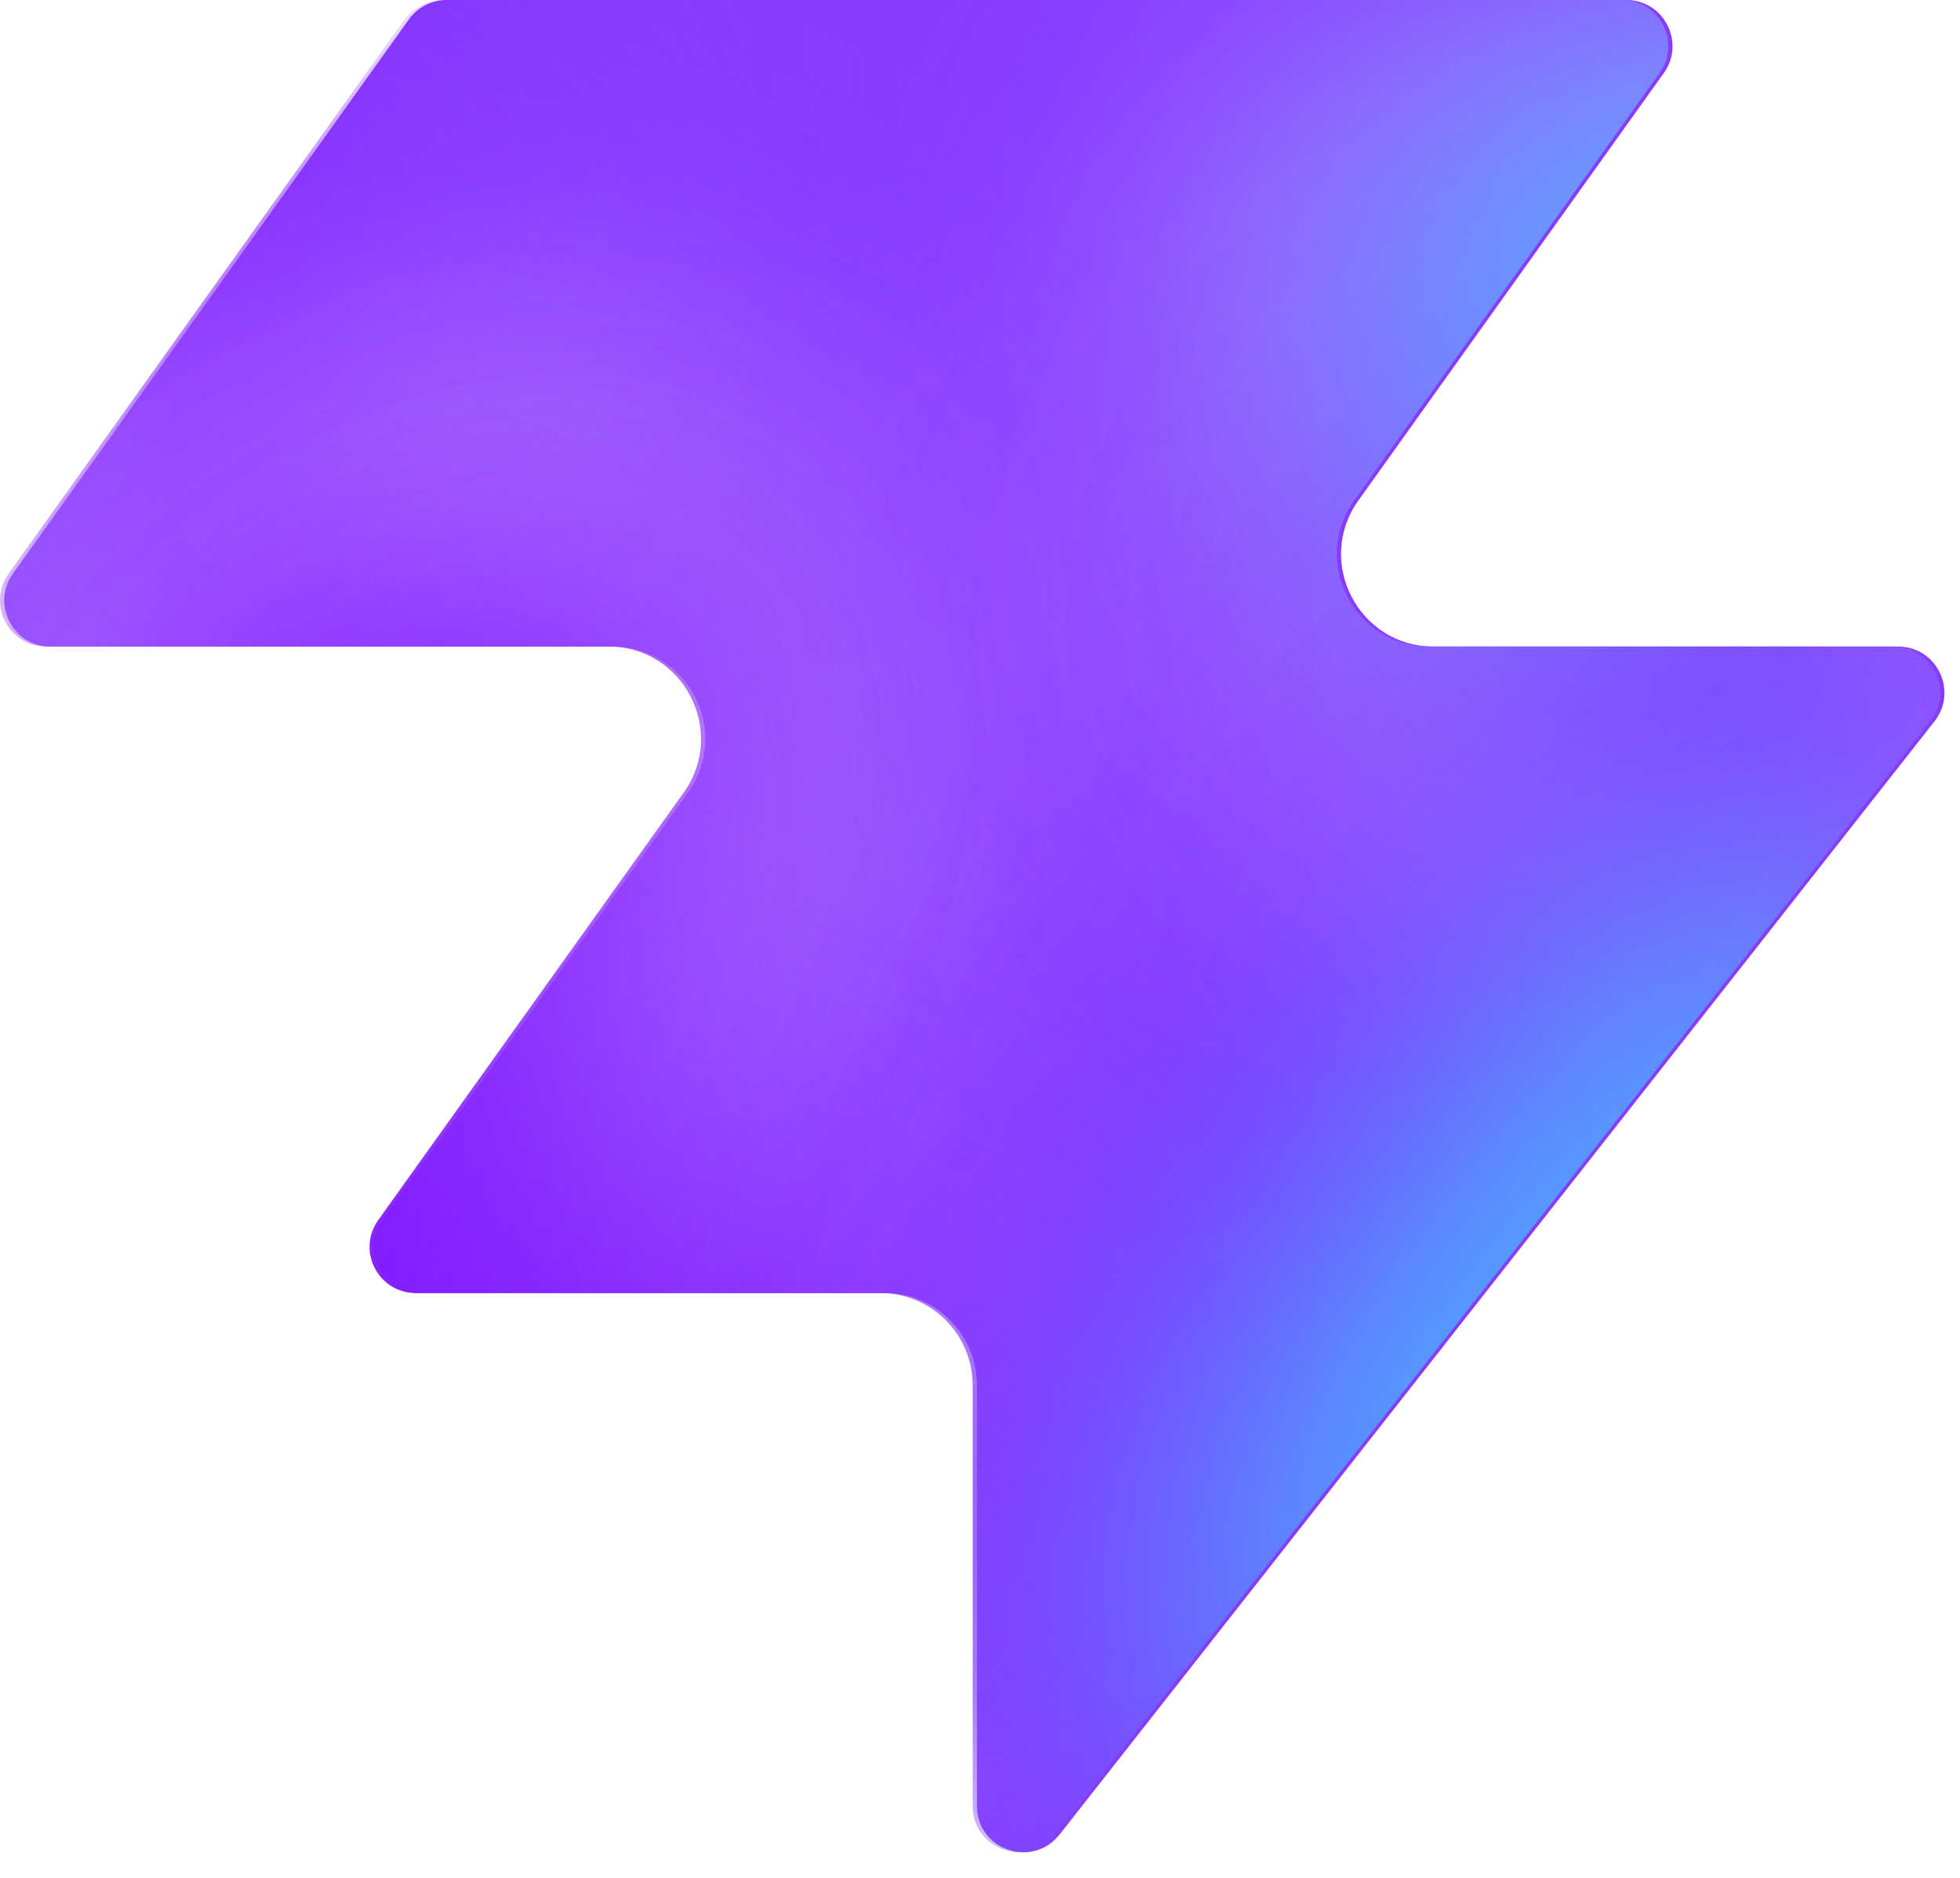
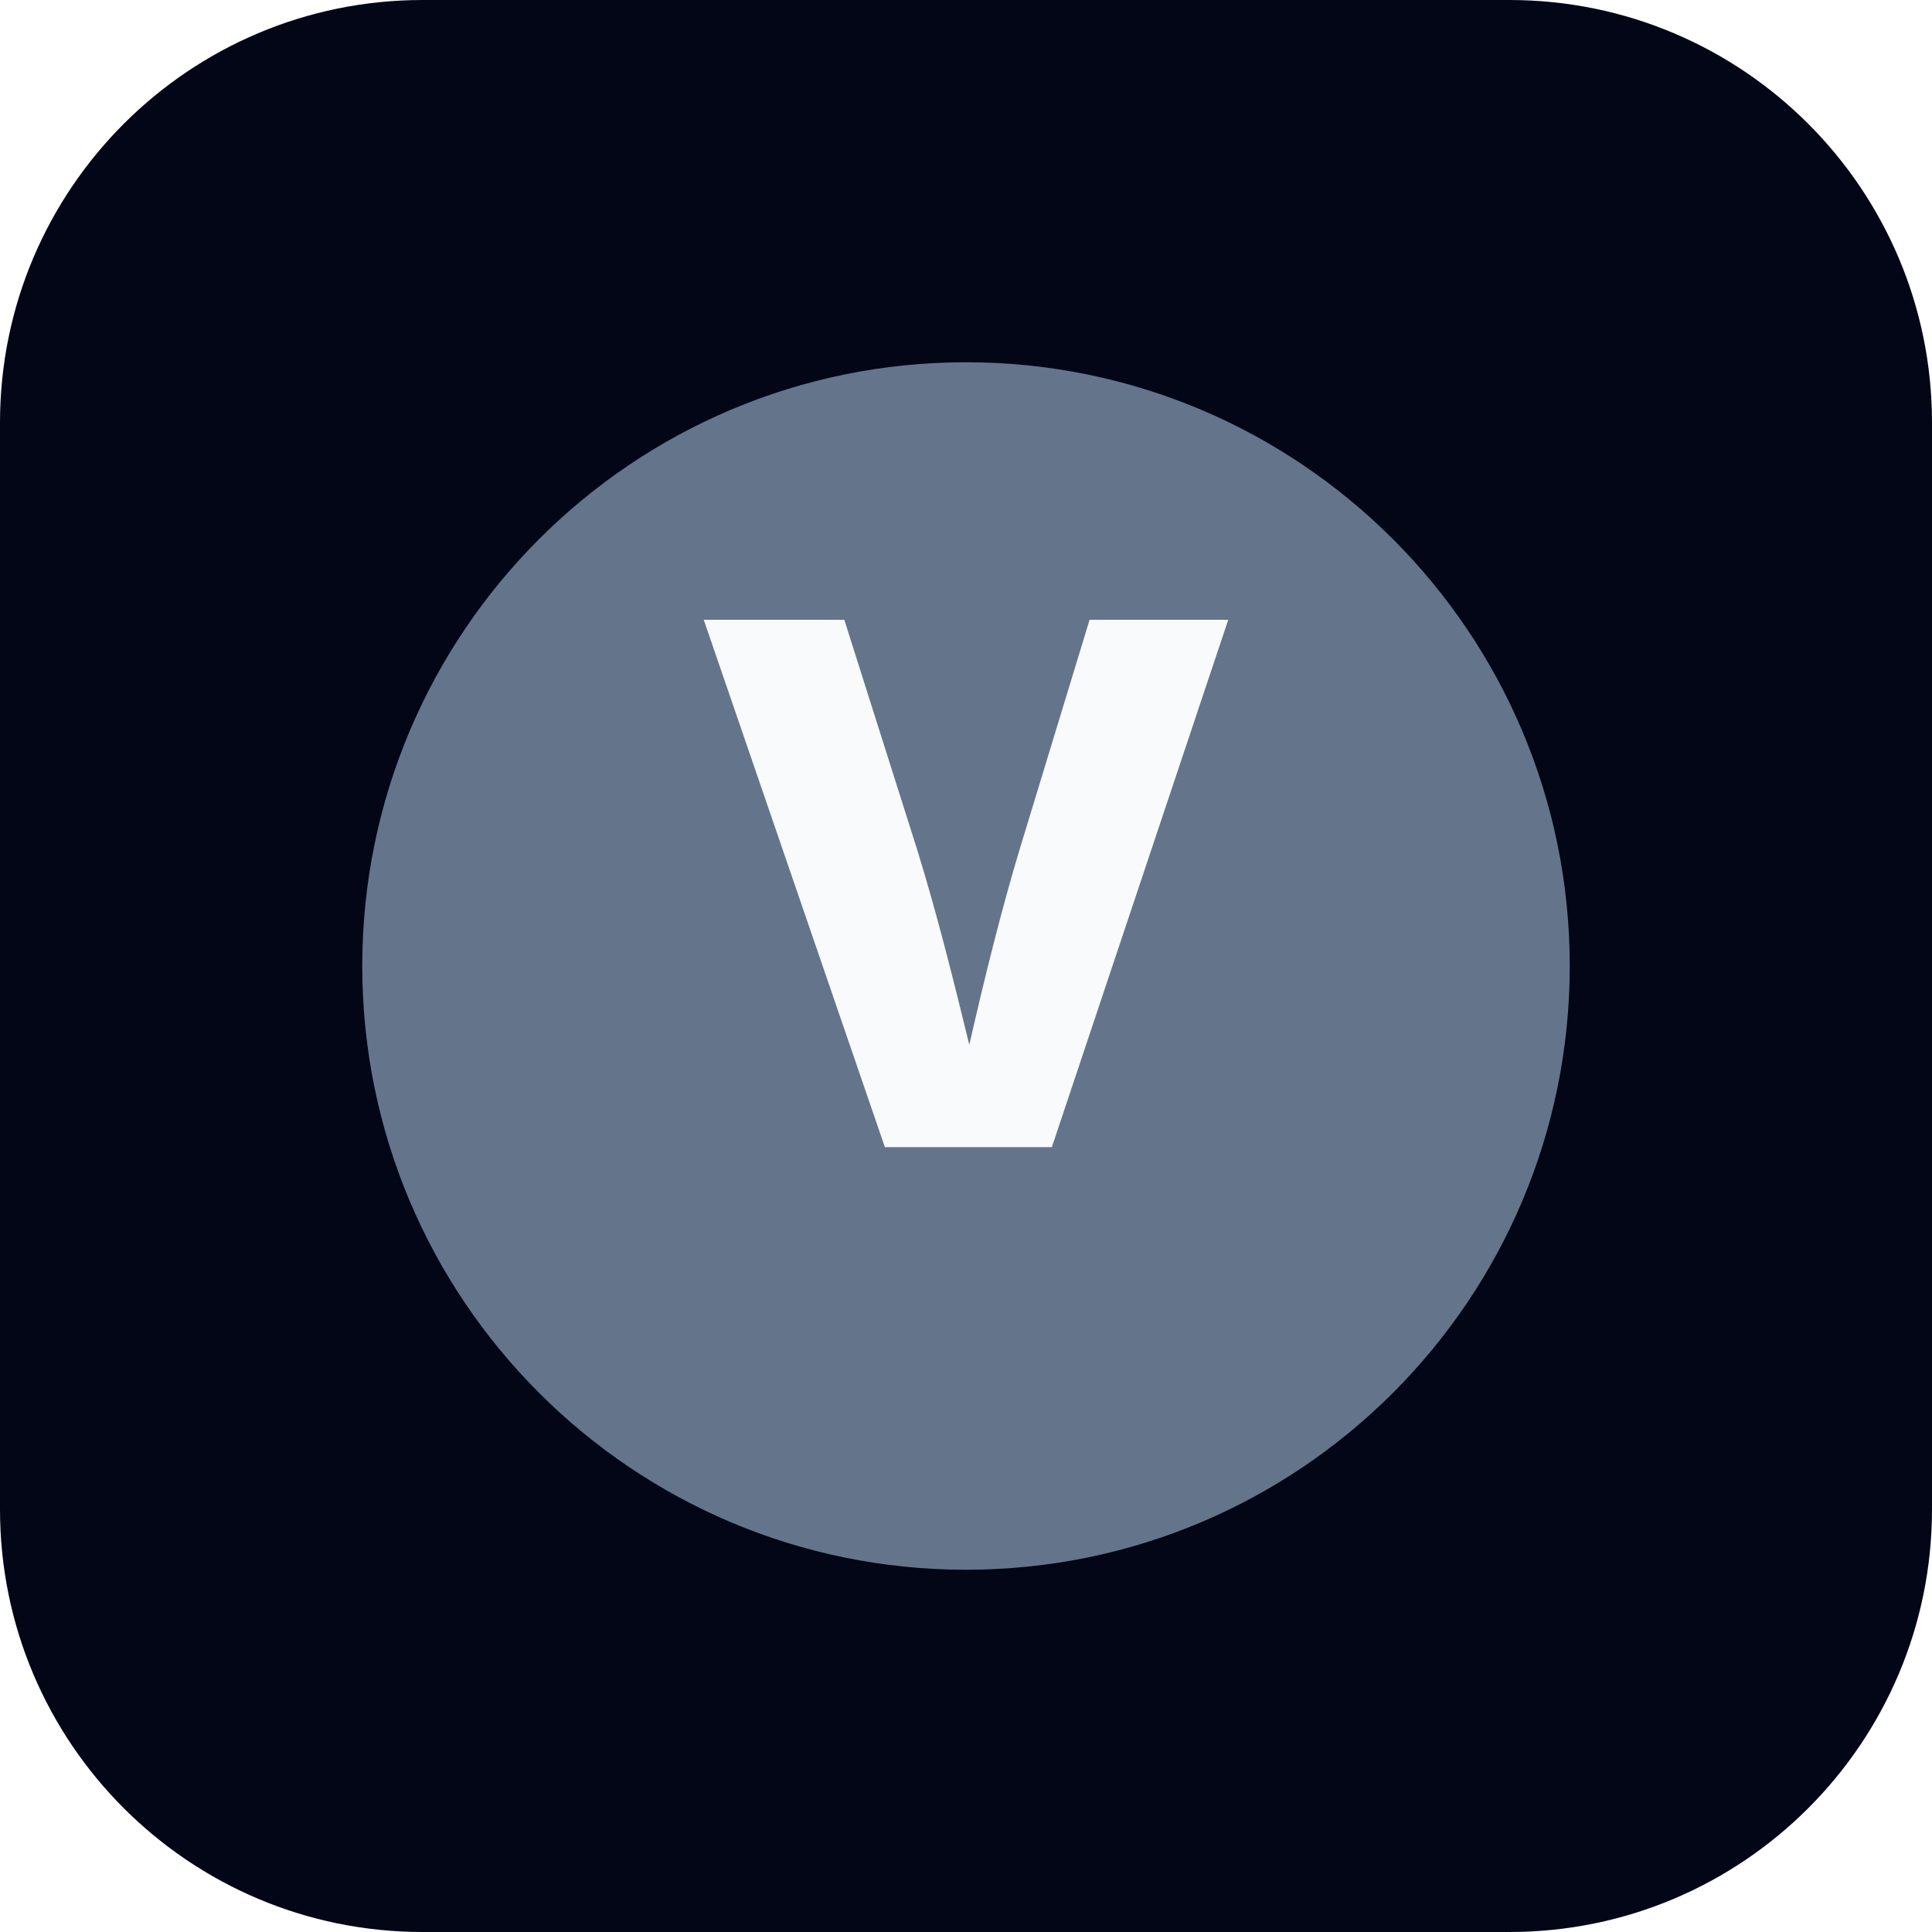
- <svg xmlns="http://www.w3.org/2000/svg" width="48" height="46" fill="none" viewBox="0 0 48 46">
-   <path fill="#863bff" d="M25.946 44.938c-.664.845-2.021.375-2.021-.698V33.937a2.26 2.26 0 0 0-2.262-2.262H10.287c-.92 0-1.456-1.04-.92-1.788l7.48-10.471c1.07-1.497 0-3.578-1.842-3.578H1.237c-.92 0-1.456-1.04-.92-1.788L10.013.474c.214-.297.556-.474.92-.474h28.894c.92 0 1.456 1.04.92 1.788l-7.48 10.471c-1.07 1.498 0 3.579 1.842 3.579h11.377c.943 0 1.473 1.088.89 1.83L25.947 44.94z" style="fill:#863bff;fill:color(display-p3 .525 .23 1);fill-opacity:1" />
-   <mask id="a" width="48" height="46" x="0" y="0" maskUnits="userSpaceOnUse" style="mask-type:alpha">
-     <path fill="#000" d="M25.842 44.938c-.664.844-2.021.375-2.021-.698V33.937a2.26 2.26 0 0 0-2.262-2.262H10.183c-.92 0-1.456-1.04-.92-1.788l7.48-10.471c1.07-1.498 0-3.579-1.842-3.579H1.133c-.92 0-1.456-1.04-.92-1.787L9.91.473c.214-.297.556-.474.92-.474h28.894c.92 0 1.456 1.04.92 1.788l-7.48 10.471c-1.07 1.498 0 3.578 1.842 3.578h11.377c.943 0 1.473 1.088.89 1.832L25.843 44.94z" style="fill:#000;fill-opacity:1" />
-   </mask>
-   <g mask="url(#a)">
-     <g filter="url(#b)">
-       <ellipse cx="5.508" cy="14.704" fill="#ede6ff" rx="5.508" ry="14.704" style="fill:#ede6ff;fill:color(display-p3 .927 .903 1);fill-opacity:1" transform="matrix(.00324 1 1 -.00324 -4.47 31.516)" />
-     </g>
-     <g filter="url(#c)">
-       <ellipse cx="10.399" cy="29.851" fill="#ede6ff" rx="10.399" ry="29.851" style="fill:#ede6ff;fill:color(display-p3 .927 .903 1);fill-opacity:1" transform="matrix(.00324 1 1 -.00324 -39.328 7.883)" />
-     </g>
-     <g filter="url(#d)">
-       <ellipse cx="5.508" cy="30.487" fill="#7e14ff" rx="5.508" ry="30.487" style="fill:#7e14ff;fill:color(display-p3 .492 .077 1);fill-opacity:1" transform="rotate(89.814 -25.913 -14.639)scale(1 -1)" />
-     </g>
-     <g filter="url(#e)">
-       <ellipse cx="5.508" cy="30.599" fill="#7e14ff" rx="5.508" ry="30.599" style="fill:#7e14ff;fill:color(display-p3 .492 .077 1);fill-opacity:1" transform="rotate(89.814 -32.644 -3.334)scale(1 -1)" />
-     </g>
-     <g filter="url(#f)">
-       <ellipse cx="5.508" cy="30.599" fill="#7e14ff" rx="5.508" ry="30.599" style="fill:#7e14ff;fill:color(display-p3 .492 .077 1);fill-opacity:1" transform="matrix(.00324 1 1 -.00324 -34.34 30.47)" />
-     </g>
-     <g filter="url(#g)">
-       <ellipse cx="14.072" cy="22.078" fill="#ede6ff" rx="14.072" ry="22.078" style="fill:#ede6ff;fill:color(display-p3 .927 .903 1);fill-opacity:1" transform="rotate(93.35 24.506 48.493)scale(-1 1)" />
-     </g>
-     <g filter="url(#h)">
-       <ellipse cx="3.47" cy="21.501" fill="#7e14ff" rx="3.47" ry="21.501" style="fill:#7e14ff;fill:color(display-p3 .492 .077 1);fill-opacity:1" transform="rotate(89.009 28.708 47.59)scale(-1 1)" />
-     </g>
-     <g filter="url(#i)">
-       <ellipse cx="3.47" cy="21.501" fill="#7e14ff" rx="3.47" ry="21.501" style="fill:#7e14ff;fill:color(display-p3 .492 .077 1);fill-opacity:1" transform="rotate(89.009 28.708 47.59)scale(-1 1)" />
-     </g>
-     <g filter="url(#j)">
-       <ellipse cx=".387" cy="8.972" fill="#7e14ff" rx="4.407" ry="29.108" style="fill:#7e14ff;fill:color(display-p3 .492 .077 1);fill-opacity:1" transform="rotate(39.51 .387 8.972)" />
-     </g>
-     <g filter="url(#k)">
-       <ellipse cx="47.523" cy="-6.092" fill="#7e14ff" rx="4.407" ry="29.108" style="fill:#7e14ff;fill:color(display-p3 .492 .077 1);fill-opacity:1" transform="rotate(37.892 47.523 -6.092)" />
-     </g>
-     <g filter="url(#l)">
-       <ellipse cx="41.412" cy="6.333" fill="#47bfff" rx="5.971" ry="9.665" style="fill:#47bfff;fill:color(display-p3 .28 .748 1);fill-opacity:1" transform="rotate(37.892 41.412 6.333)" />
-     </g>
-     <g filter="url(#m)">
-       <ellipse cx="-1.879" cy="38.332" fill="#7e14ff" rx="4.407" ry="29.108" style="fill:#7e14ff;fill:color(display-p3 .492 .077 1);fill-opacity:1" transform="rotate(37.892 -1.88 38.332)" />
-     </g>
-     <g filter="url(#n)">
-       <ellipse cx="-1.879" cy="38.332" fill="#7e14ff" rx="4.407" ry="29.108" style="fill:#7e14ff;fill:color(display-p3 .492 .077 1);fill-opacity:1" transform="rotate(37.892 -1.88 38.332)" />
-     </g>
-     <g filter="url(#o)">
-       <ellipse cx="35.651" cy="29.907" fill="#7e14ff" rx="4.407" ry="29.108" style="fill:#7e14ff;fill:color(display-p3 .492 .077 1);fill-opacity:1" transform="rotate(37.892 35.651 29.907)" />
-     </g>
-     <g filter="url(#p)">
-       <ellipse cx="38.418" cy="32.4" fill="#47bfff" rx="5.971" ry="15.297" style="fill:#47bfff;fill:color(display-p3 .28 .748 1);fill-opacity:1" transform="rotate(37.892 38.418 32.4)" />
-     </g>
-   </g>
-   <defs>
-     <filter id="b" width="60.045" height="41.654" x="-19.77" y="16.149" color-interpolation-filters="sRGB" filterUnits="userSpaceOnUse">
-       <feFlood flood-opacity="0" result="BackgroundImageFix" />
-       <feBlend in="SourceGraphic" in2="BackgroundImageFix" result="shape" />
-       <feGaussianBlur result="effect1_foregroundBlur_2002_17158" stdDeviation="7.659" />
-     </filter>
-     <filter id="c" width="90.34" height="51.437" x="-54.613" y="-7.533" color-interpolation-filters="sRGB" filterUnits="userSpaceOnUse">
-       <feFlood flood-opacity="0" result="BackgroundImageFix" />
-       <feBlend in="SourceGraphic" in2="BackgroundImageFix" result="shape" />
-       <feGaussianBlur result="effect1_foregroundBlur_2002_17158" stdDeviation="7.659" />
-     </filter>
-     <filter id="d" width="79.355" height="29.4" x="-49.64" y="2.03" color-interpolation-filters="sRGB" filterUnits="userSpaceOnUse">
-       <feFlood flood-opacity="0" result="BackgroundImageFix" />
-       <feBlend in="SourceGraphic" in2="BackgroundImageFix" result="shape" />
-       <feGaussianBlur result="effect1_foregroundBlur_2002_17158" stdDeviation="4.596" />
-     </filter>
-     <filter id="e" width="79.579" height="29.4" x="-45.045" y="20.029" color-interpolation-filters="sRGB" filterUnits="userSpaceOnUse">
-       <feFlood flood-opacity="0" result="BackgroundImageFix" />
-       <feBlend in="SourceGraphic" in2="BackgroundImageFix" result="shape" />
-       <feGaussianBlur result="effect1_foregroundBlur_2002_17158" stdDeviation="4.596" />
-     </filter>
-     <filter id="f" width="79.579" height="29.4" x="-43.513" y="21.178" color-interpolation-filters="sRGB" filterUnits="userSpaceOnUse">
-       <feFlood flood-opacity="0" result="BackgroundImageFix" />
-       <feBlend in="SourceGraphic" in2="BackgroundImageFix" result="shape" />
-       <feGaussianBlur result="effect1_foregroundBlur_2002_17158" stdDeviation="4.596" />
-     </filter>
-     <filter id="g" width="74.749" height="58.852" x="15.756" y="-17.901" color-interpolation-filters="sRGB" filterUnits="userSpaceOnUse">
-       <feFlood flood-opacity="0" result="BackgroundImageFix" />
-       <feBlend in="SourceGraphic" in2="BackgroundImageFix" result="shape" />
-       <feGaussianBlur result="effect1_foregroundBlur_2002_17158" stdDeviation="7.659" />
-     </filter>
-     <filter id="h" width="61.377" height="25.362" x="23.548" y="2.284" color-interpolation-filters="sRGB" filterUnits="userSpaceOnUse">
-       <feFlood flood-opacity="0" result="BackgroundImageFix" />
-       <feBlend in="SourceGraphic" in2="BackgroundImageFix" result="shape" />
-       <feGaussianBlur result="effect1_foregroundBlur_2002_17158" stdDeviation="4.596" />
-     </filter>
-     <filter id="i" width="61.377" height="25.362" x="23.548" y="2.284" color-interpolation-filters="sRGB" filterUnits="userSpaceOnUse">
-       <feFlood flood-opacity="0" result="BackgroundImageFix" />
-       <feBlend in="SourceGraphic" in2="BackgroundImageFix" result="shape" />
-       <feGaussianBlur result="effect1_foregroundBlur_2002_17158" stdDeviation="4.596" />
-     </filter>
-     <filter id="j" width="56.045" height="63.649" x="-27.636" y="-22.853" color-interpolation-filters="sRGB" filterUnits="userSpaceOnUse">
-       <feFlood flood-opacity="0" result="BackgroundImageFix" />
-       <feBlend in="SourceGraphic" in2="BackgroundImageFix" result="shape" />
-       <feGaussianBlur result="effect1_foregroundBlur_2002_17158" stdDeviation="4.596" />
-     </filter>
-     <filter id="k" width="54.814" height="64.646" x="20.116" y="-38.415" color-interpolation-filters="sRGB" filterUnits="userSpaceOnUse">
-       <feFlood flood-opacity="0" result="BackgroundImageFix" />
-       <feBlend in="SourceGraphic" in2="BackgroundImageFix" result="shape" />
-       <feGaussianBlur result="effect1_foregroundBlur_2002_17158" stdDeviation="4.596" />
-     </filter>
-     <filter id="l" width="33.541" height="35.313" x="24.641" y="-11.323" color-interpolation-filters="sRGB" filterUnits="userSpaceOnUse">
-       <feFlood flood-opacity="0" result="BackgroundImageFix" />
-       <feBlend in="SourceGraphic" in2="BackgroundImageFix" result="shape" />
-       <feGaussianBlur result="effect1_foregroundBlur_2002_17158" stdDeviation="4.596" />
-     </filter>
-     <filter id="m" width="54.814" height="64.646" x="-29.286" y="6.009" color-interpolation-filters="sRGB" filterUnits="userSpaceOnUse">
-       <feFlood flood-opacity="0" result="BackgroundImageFix" />
-       <feBlend in="SourceGraphic" in2="BackgroundImageFix" result="shape" />
-       <feGaussianBlur result="effect1_foregroundBlur_2002_17158" stdDeviation="4.596" />
-     </filter>
-     <filter id="n" width="54.814" height="64.646" x="-29.286" y="6.009" color-interpolation-filters="sRGB" filterUnits="userSpaceOnUse">
-       <feFlood flood-opacity="0" result="BackgroundImageFix" />
-       <feBlend in="SourceGraphic" in2="BackgroundImageFix" result="shape" />
-       <feGaussianBlur result="effect1_foregroundBlur_2002_17158" stdDeviation="4.596" />
-     </filter>
-     <filter id="o" width="54.814" height="64.646" x="8.244" y="-2.416" color-interpolation-filters="sRGB" filterUnits="userSpaceOnUse">
-       <feFlood flood-opacity="0" result="BackgroundImageFix" />
-       <feBlend in="SourceGraphic" in2="BackgroundImageFix" result="shape" />
-       <feGaussianBlur result="effect1_foregroundBlur_2002_17158" stdDeviation="4.596" />
-     </filter>
-     <filter id="p" width="39.409" height="43.623" x="18.713" y="10.588" color-interpolation-filters="sRGB" filterUnits="userSpaceOnUse">
-       <feFlood flood-opacity="0" result="BackgroundImageFix" />
-       <feBlend in="SourceGraphic" in2="BackgroundImageFix" result="shape" />
-       <feGaussianBlur result="effect1_foregroundBlur_2002_17158" stdDeviation="4.596" />
-     </filter>
-   </defs>
+ <svg xmlns="http://www.w3.org/2000/svg" width="64" height="64" viewBox="0 0 64 64">
+   <rect width="64" height="64" rx="14" fill="#020617" />
+   <circle cx="32" cy="32" r="20" fill="#64748B" />
+   <text x="32" y="38" text-anchor="middle" font-family="Inter, system-ui, -apple-system, BlinkMacSystemFont, 'Segoe UI', sans-serif" font-size="24" font-weight="800" fill="#F8FAFC">
+     V
+   </text>
</svg>
